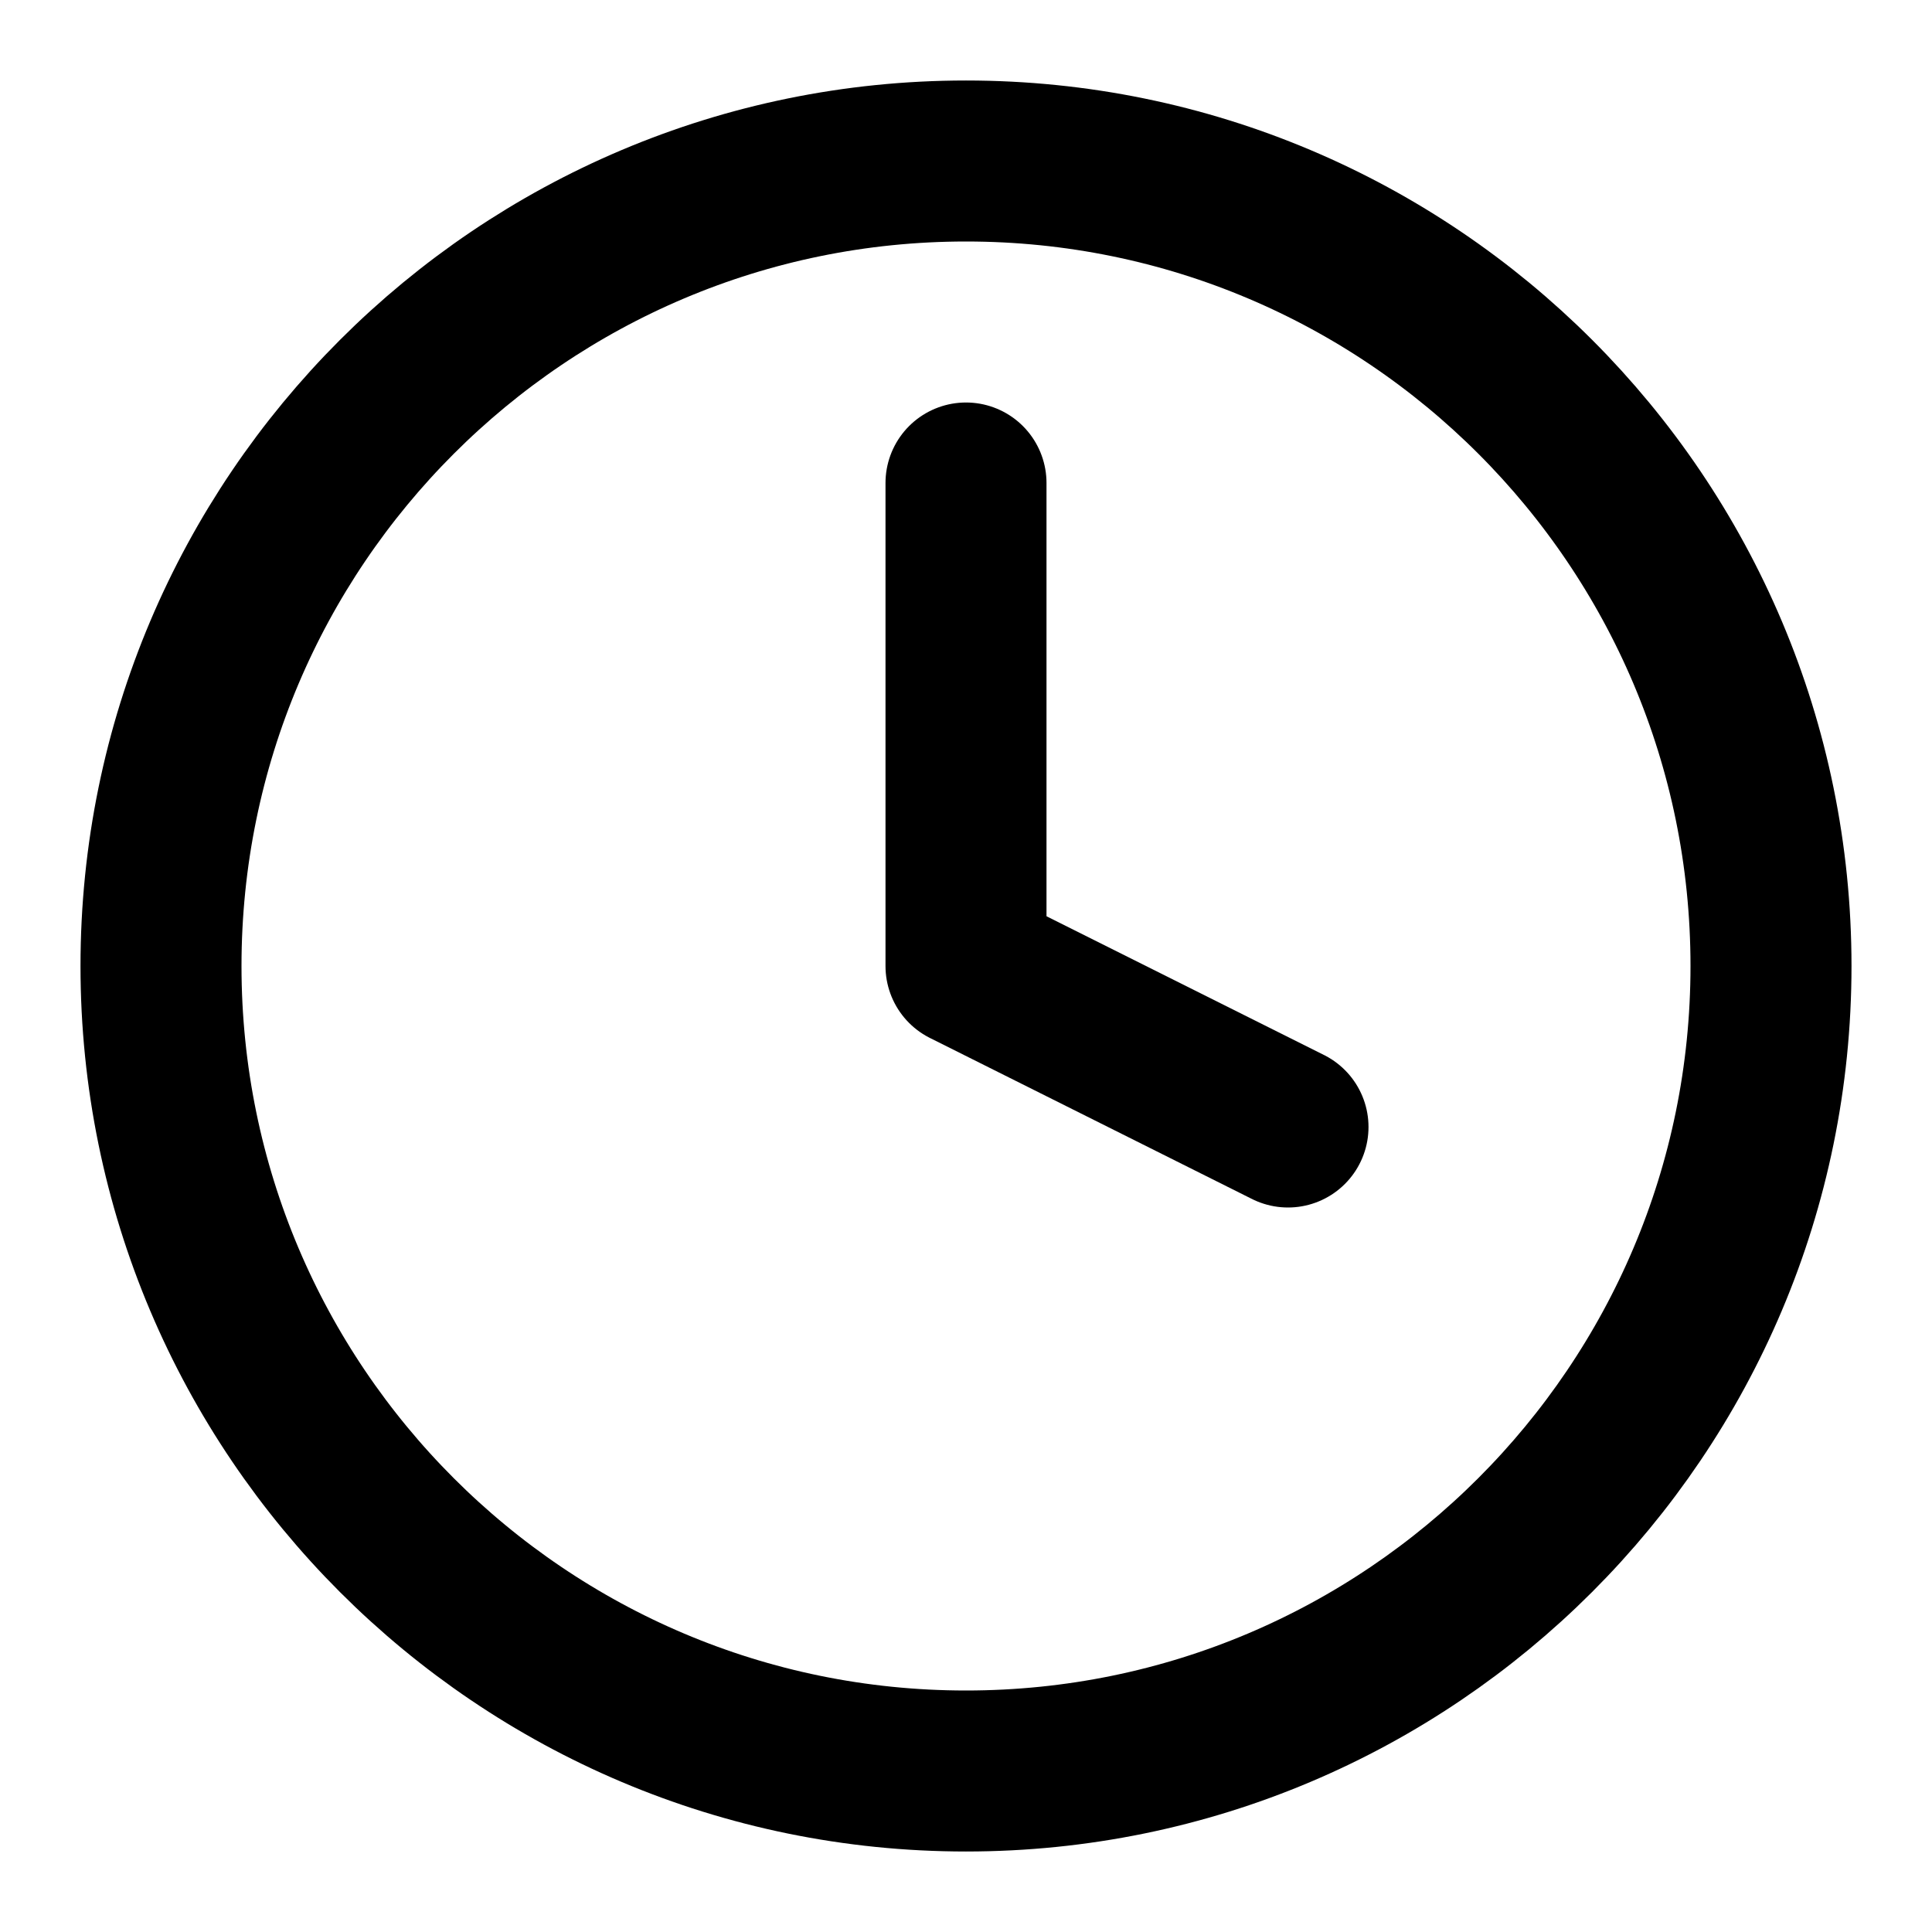
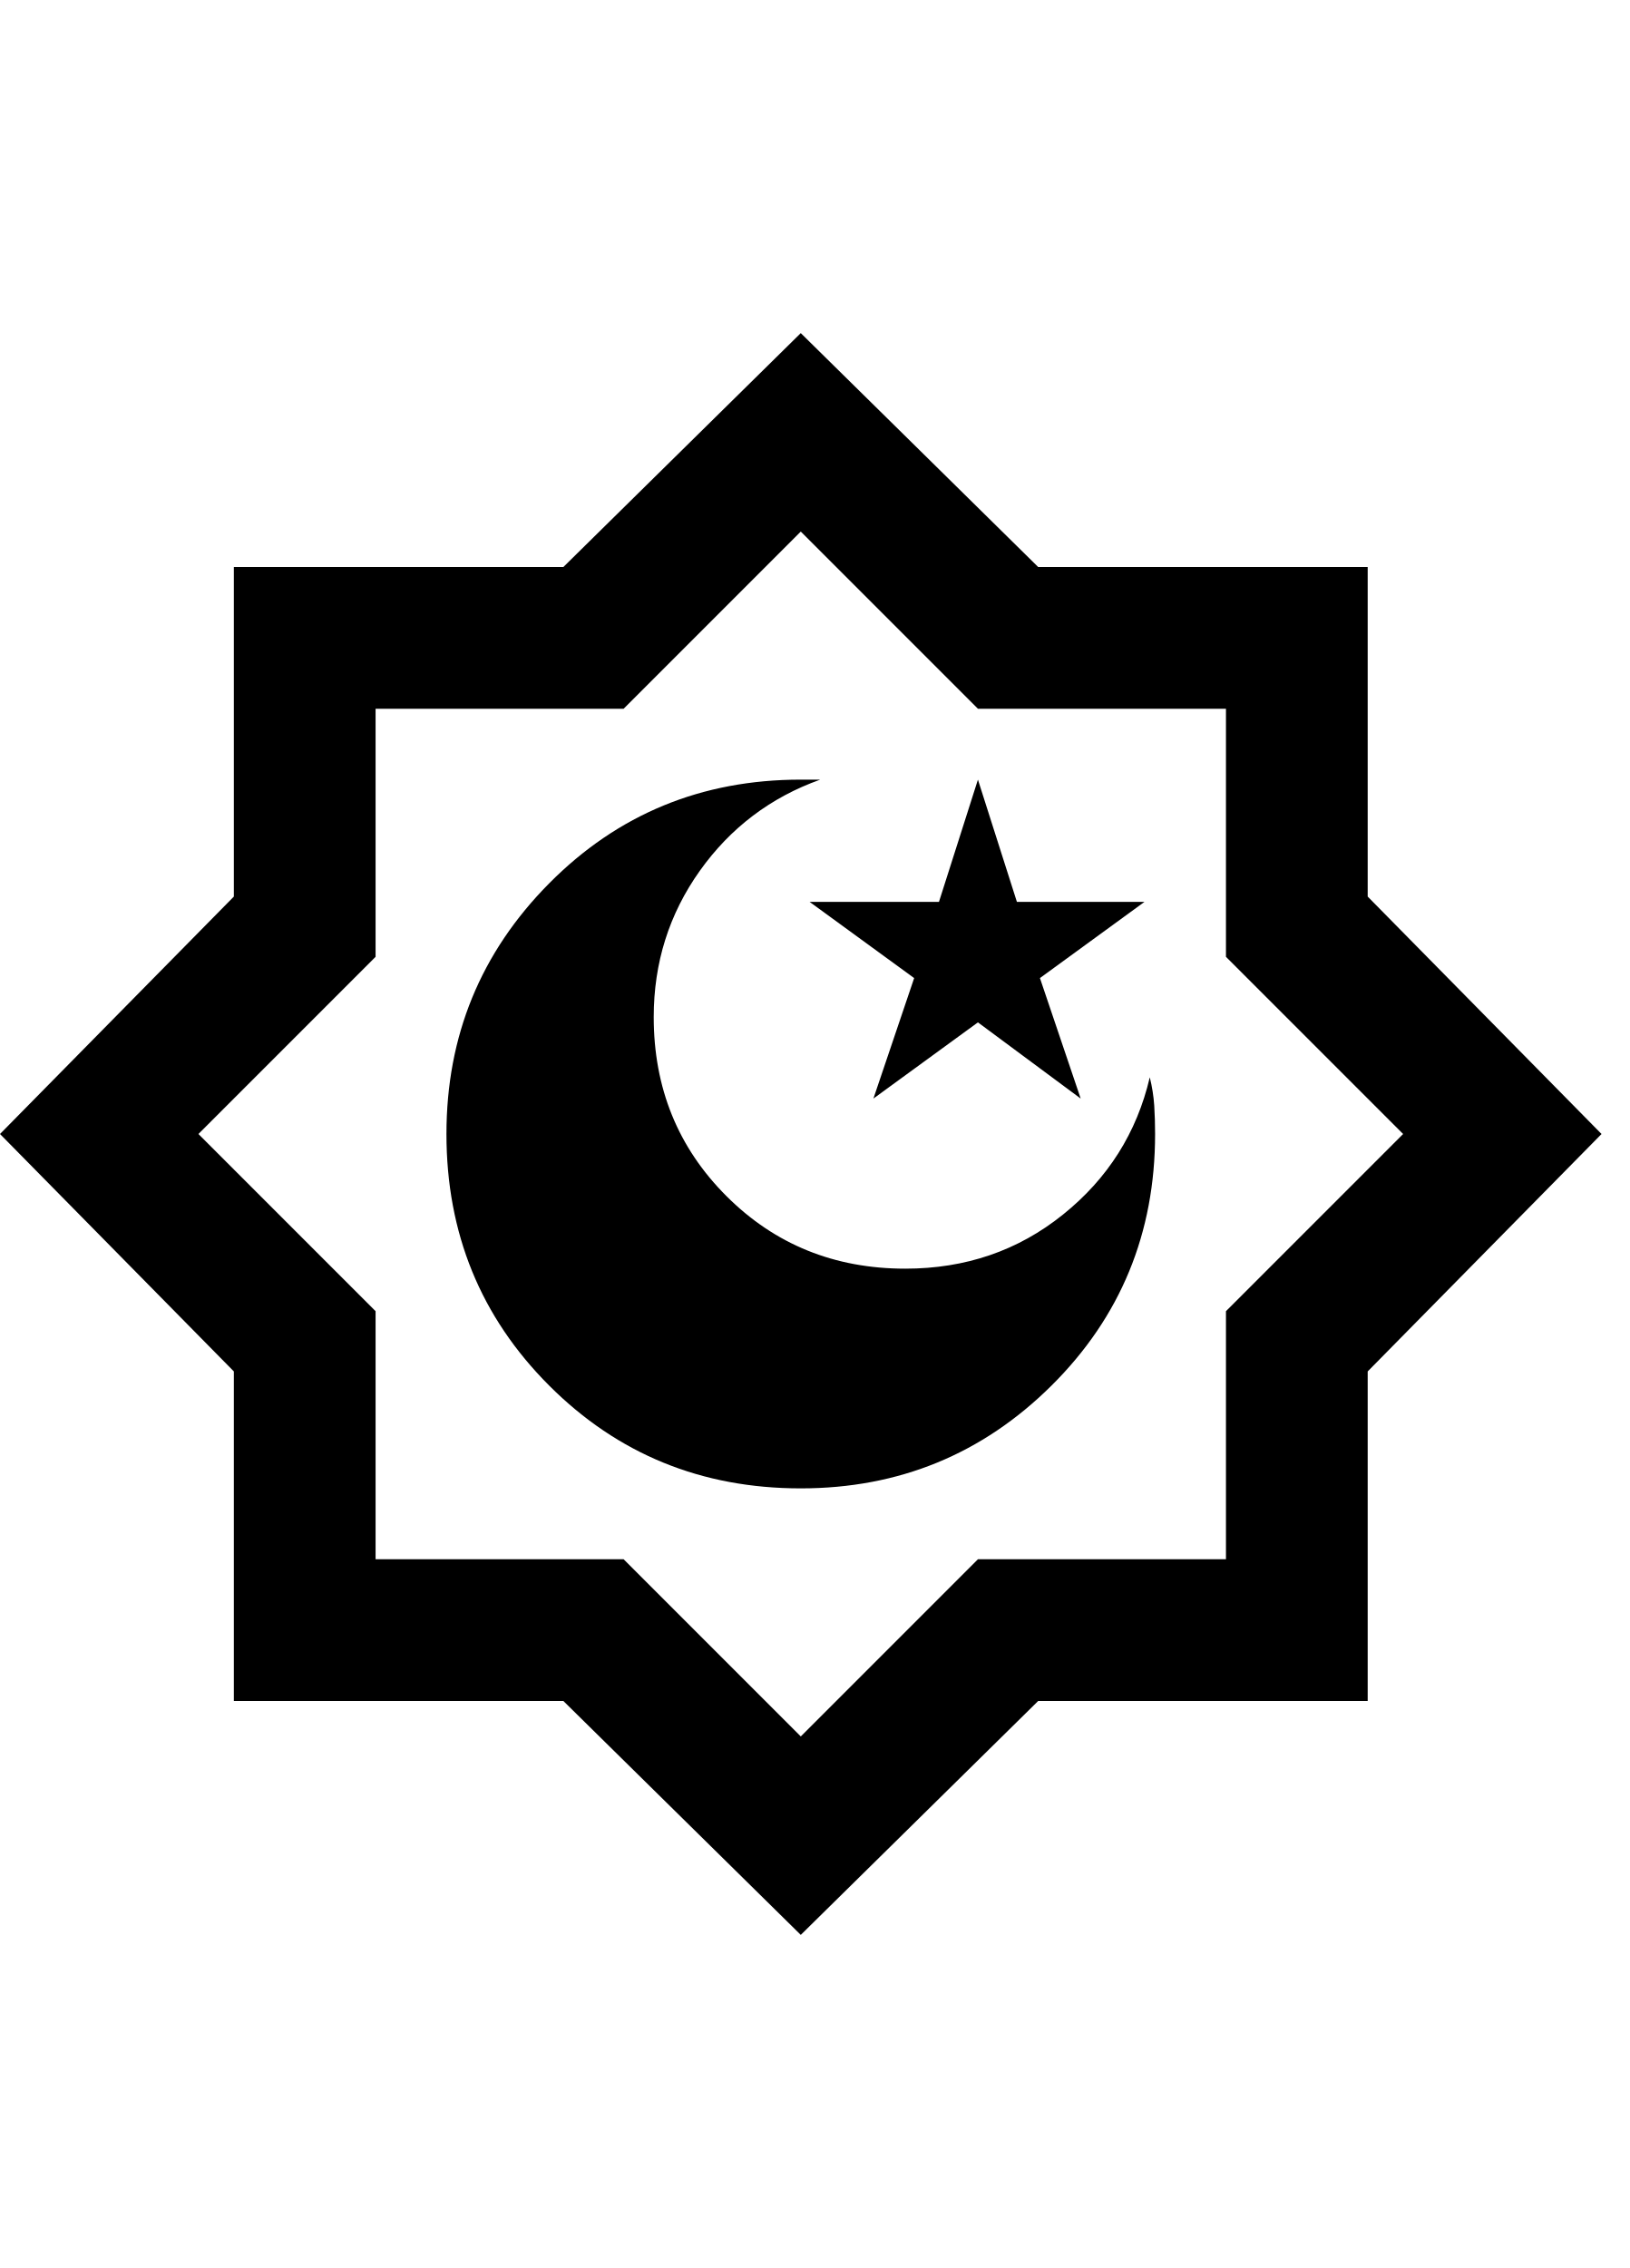
- <svg xmlns="http://www.w3.org/2000/svg" viewBox="0 0 24 24" fill="none" stroke="currentColor" stroke-width="2" stroke-linecap="round" stroke-linejoin="round">
-   <path d="M12 2a10 10 0 0 1 10 10c0 5.52-4.48 10-10 10S2 17.52 2 12 6.48 2 12 2z" />
-   <path d="M12 6v6l4 2" />
+ <svg xmlns="http://www.w3.org/2000/svg" width="23" height="32" viewBox="0 0 23 32" fill="none">
+   <path d="M12.325 15.5L13.8 14.425L15.25 15.5L14.675 13.8L16.15 12.725H14.35L13.8 11L13.25 12.725H11.425L12.9 13.8L12.325 15.5V15.5M11.3 21C12.683 21 13.863 20.517 14.838 19.55C15.812 18.583 16.3 17.4 16.3 16C16.3 15.867 16.296 15.733 16.288 15.6C16.279 15.467 16.258 15.333 16.225 15.2C16.042 15.983 15.633 16.629 15 17.137C14.367 17.646 13.625 17.9 12.775 17.9C11.775 17.9 10.933 17.558 10.25 16.875C9.567 16.192 9.225 15.35 9.225 14.35C9.225 13.583 9.442 12.896 9.875 12.287C10.308 11.679 10.875 11.25 11.575 11H11.3C9.9 11 8.717 11.488 7.75 12.463C6.783 13.438 6.3 14.617 6.3 16C6.3 17.4 6.783 18.583 7.75 19.55C8.717 20.517 9.9 21 11.3 21V21M11.3 27.3L7.95 24H3.3V19.35L0 16L3.3 12.65V8H7.95L11.3 4.7L14.65 8H19.3V12.65L22.6 16L19.3 19.35V24H14.65L11.3 27.3V27.3M11.3 24.5L13.8 22H17.3V18.5L19.8 16L17.3 13.5V10H13.8L11.3 7.5L8.8 10H5.3V13.5L2.8 16L5.3 18.5V22H8.8L11.3 24.5V24.5M11.3 16V16V16V16V16V16V16V16V16V16V16V16V16V16V16V16V16V16" fill="currentColor" />
</svg>
